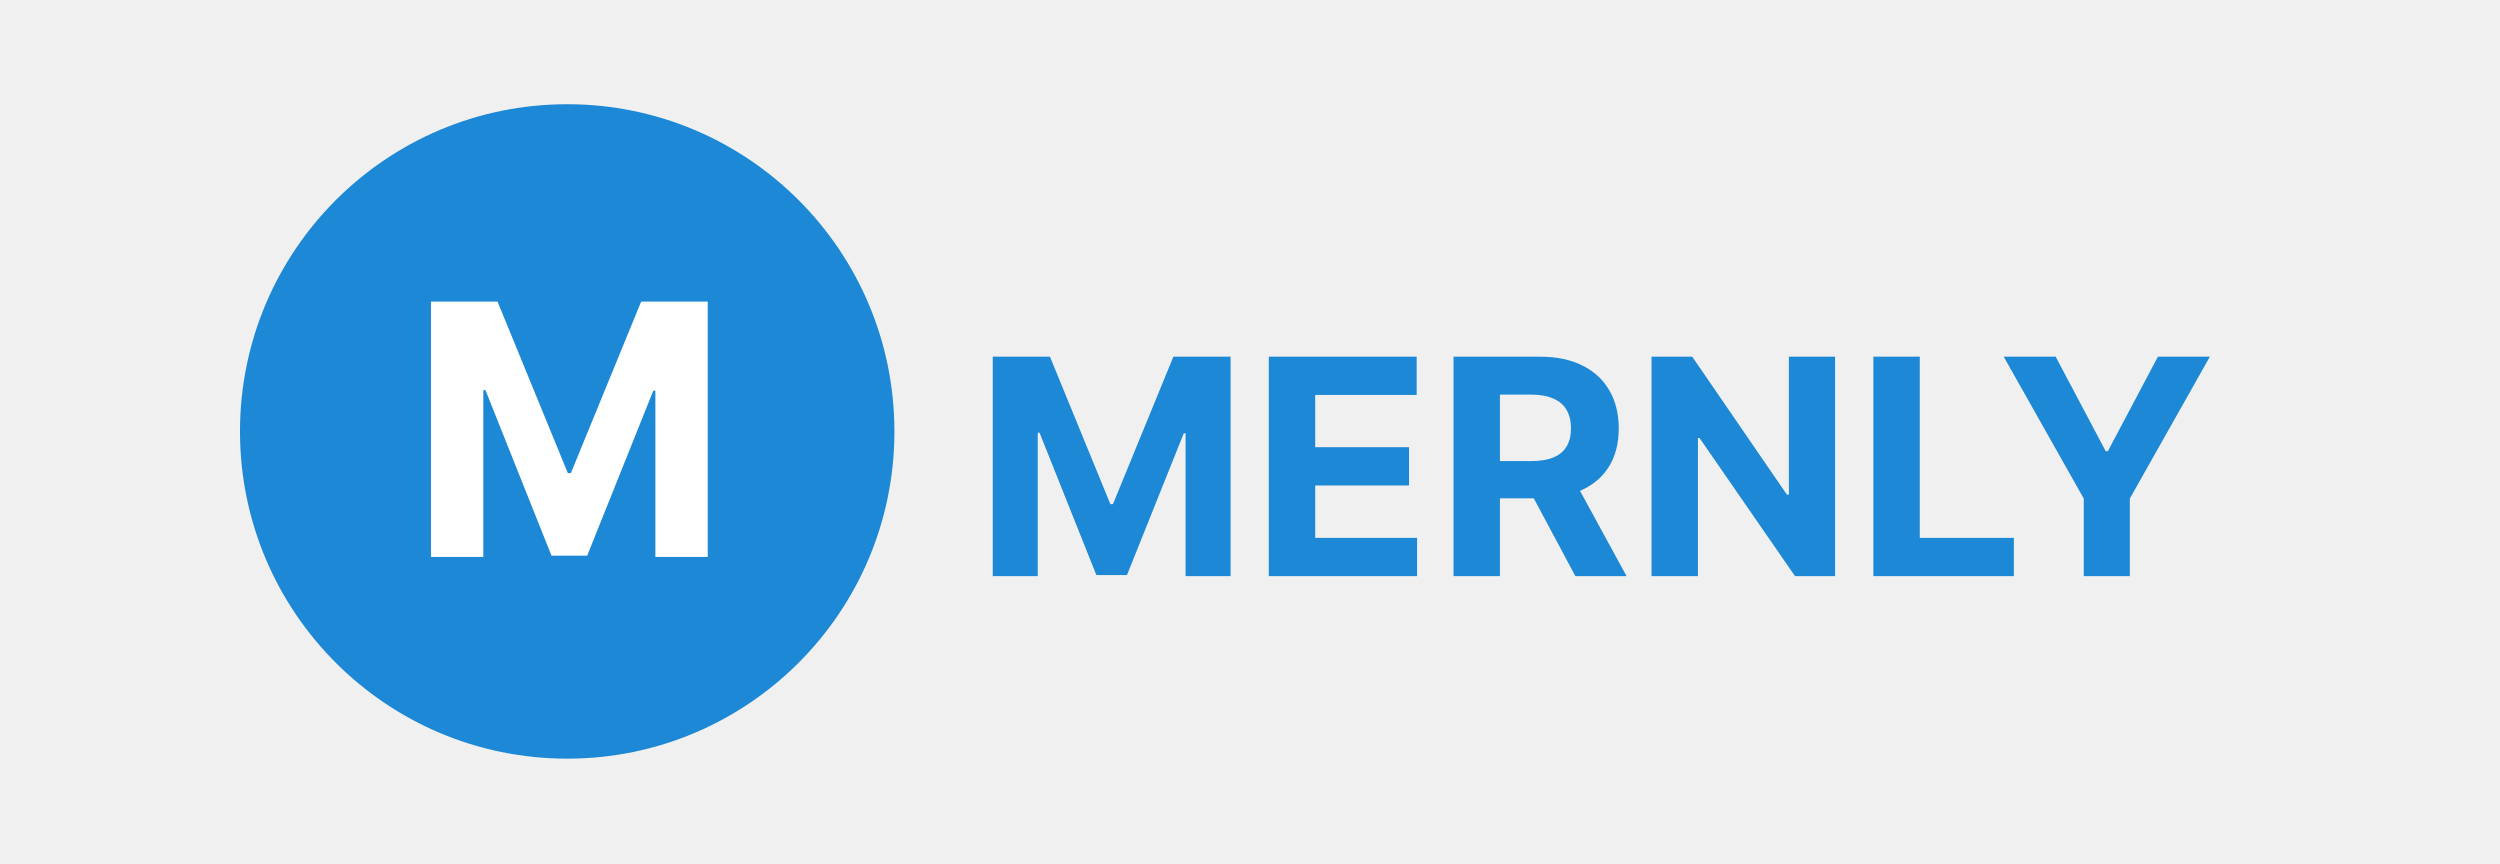
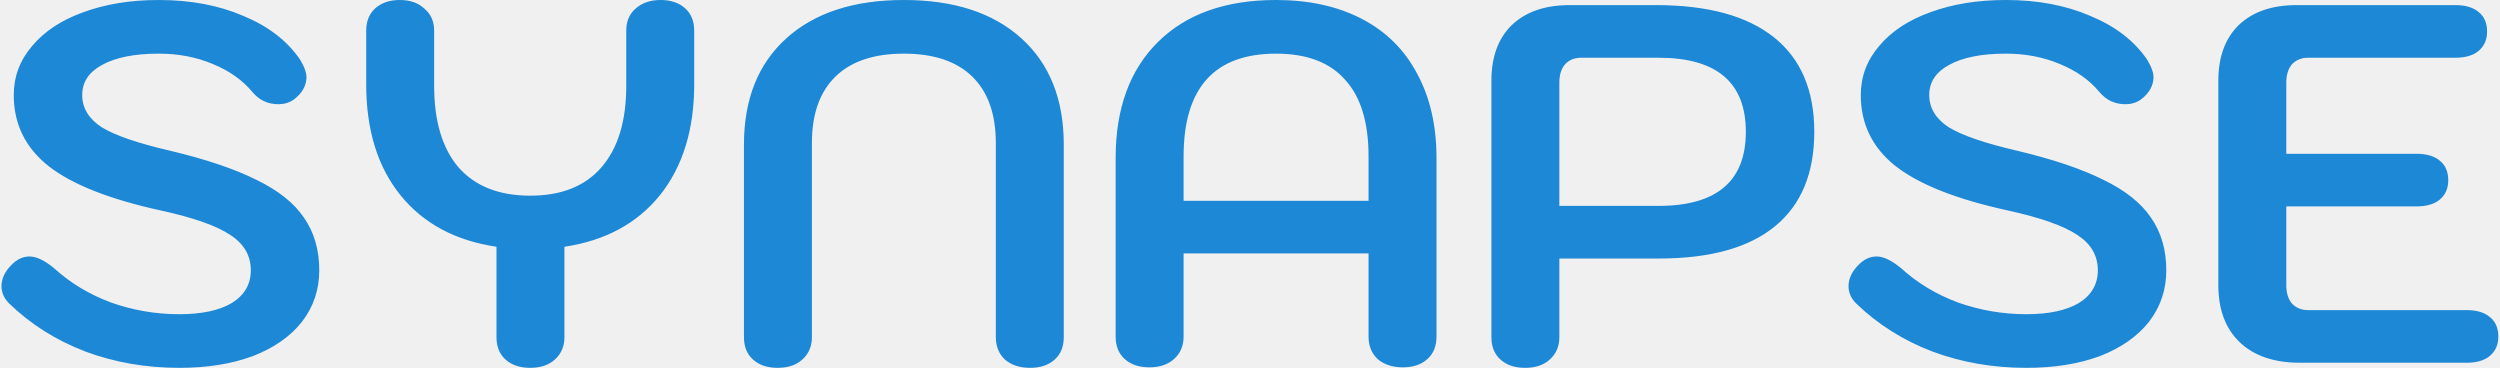
- <svg xmlns="http://www.w3.org/2000/svg" width="1823" height="630" viewBox="0 0 1823 630" fill="none">
-   <path d="M723.906 260.104H765.625L809.688 367.604H811.563L855.625 260.104H897.344V420.104H864.531V315.963H863.203L821.797 419.322H799.453L758.047 315.572H756.719V420.104H723.906V260.104ZM925.215 420.104V260.104H1033.03V287.994H959.043V326.119H1027.48V354.01H959.043V392.213H1033.34V420.104H925.215ZM1059.92 420.104V260.104H1123.05C1135.13 260.104 1145.44 262.265 1153.98 266.588C1162.58 270.859 1169.11 276.926 1173.59 284.791C1178.13 292.604 1180.39 301.796 1180.39 312.369C1180.39 322.994 1178.1 332.135 1173.52 339.791C1168.93 347.395 1162.29 353.229 1153.59 357.291C1144.95 361.354 1134.48 363.385 1122.19 363.385H1079.92V336.197H1116.72C1123.18 336.197 1128.54 335.312 1132.81 333.541C1137.08 331.77 1140.26 329.114 1142.34 325.572C1144.48 322.031 1145.55 317.63 1145.55 312.369C1145.55 307.057 1144.48 302.577 1142.34 298.932C1140.26 295.286 1137.06 292.525 1132.73 290.65C1128.46 288.723 1123.07 287.76 1116.56 287.76H1093.75V420.104H1059.92ZM1146.33 347.291L1186.09 420.104H1148.75L1109.84 347.291H1146.33ZM1338.13 260.104V420.104H1308.91L1239.3 319.4H1238.13V420.104H1204.3V260.104H1233.98L1303.05 360.729H1304.45V260.104H1338.13ZM1366.07 420.104V260.104H1399.9V392.213H1468.5V420.104H1366.07ZM1461.11 260.104H1499L1535.49 329.01H1537.05L1573.54 260.104H1611.43L1553.07 363.541V420.104H1519.47V363.541L1461.11 260.104Z" fill="#1D88D5" />
-   <circle cx="413.604" cy="314.604" r="238.604" fill="#1D88D5" />
-   <path d="M314.262 219.941H362.808L414.08 345.032H416.262L467.535 219.941H516.08V406.123H477.899V284.941H476.353L428.171 405.214H402.171L353.989 284.487H352.444V406.123H314.262V219.941Z" fill="white" />
+ <svg xmlns="http://www.w3.org/2000/svg" width="1468" height="216" viewBox="0 0 1468 216" fill="none">
+   <path d="M105.276 216C85.676 216 67.276 212.8 50.076 206.4C32.876 199.8 17.976 190.4 5.376 178.2C2.376 175.2 0.876 171.8 0.876 168C0.876 163.6 2.876 159.4 6.876 155.4C10.076 152.2 13.576 150.6 17.376 150.6C21.376 150.6 26.176 152.9 31.776 157.5C41.176 166.1 52.276 172.8 65.076 177.6C78.076 182.2 91.476 184.5 105.276 184.5C118.476 184.5 128.776 182.3 136.176 177.9C143.576 173.3 147.276 166.9 147.276 158.7C147.276 150.1 143.276 143.2 135.276 138C127.276 132.6 113.676 127.8 94.476 123.6C64.276 117 42.276 108.3 28.476 97.5C14.876 86.7 8.076 72.8 8.076 55.8C8.076 45 11.676 35.4 18.876 27C26.076 18.4 36.076 11.8 48.876 7.2C61.876 2.4 76.676 -1.14441e-05 93.276 -1.14441e-05C111.876 -1.14441e-05 128.376 3.1 142.776 9.3C157.376 15.3 168.476 23.8 176.076 34.8C178.676 39 179.976 42.6 179.976 45.6C179.776 50.6 177.276 54.9 172.476 58.5C169.876 60.3 166.876 61.2 163.476 61.2C157.276 61.2 152.176 58.8 148.176 54C142.376 47 134.576 41.5 124.776 37.5C115.176 33.5 104.676 31.5 93.276 31.5C79.076 31.5 67.976 33.7 59.976 38.1C52.176 42.3 48.276 48.2 48.276 55.8C48.276 63.4 52.076 69.7 59.676 74.7C67.476 79.5 80.876 84.1 99.876 88.5C120.876 93.5 137.776 99.2 150.576 105.6C163.376 111.8 172.676 119.2 178.476 127.8C184.476 136.4 187.476 146.7 187.476 158.7C187.476 170.1 184.076 180.2 177.276 189C170.476 197.6 160.876 204.3 148.476 209.1C136.076 213.7 121.676 216 105.276 216ZM387.836 -1.14441e-05C393.836 -1.14441e-05 398.636 1.6 402.236 4.8C405.836 8 407.636 12.4 407.636 18V49.5C407.636 76.1 400.936 97.8 387.536 114.6C374.136 131.2 355.436 141.3 331.436 144.9V198C331.436 203.4 329.536 207.8 325.736 211.2C322.136 214.4 317.336 216 311.336 216C305.336 216 300.536 214.4 296.936 211.2C293.336 208 291.536 203.6 291.536 198V144.9C267.336 141.3 248.536 131.2 235.136 114.6C221.736 98 215.036 76.3 215.036 49.5V18C215.036 12.4 216.836 8 220.436 4.8C224.036 1.6 228.836 -1.14441e-05 234.836 -1.14441e-05C240.836 -1.14441e-05 245.636 1.7 249.236 5.1C253.036 8.3 254.936 12.6 254.936 18V50.4C254.936 71.2 259.736 87.2 269.336 98.4C279.136 109.4 293.136 114.9 311.336 114.9C329.536 114.9 343.436 109.4 353.036 98.4C362.836 87.2 367.736 71.2 367.736 50.4V18C367.736 12.6 369.536 8.3 373.136 5.1C376.936 1.7 381.836 -1.14441e-05 387.836 -1.14441e-05ZM456.649 216C450.649 216 445.849 214.4 442.249 211.2C438.649 208 436.849 203.6 436.849 198V84.9C436.849 58.3 445.149 37.5 461.749 22.5C478.349 7.5 501.349 -1.14441e-05 530.749 -1.14441e-05C560.149 -1.14441e-05 583.149 7.5 599.749 22.5C616.349 37.5 624.649 58.3 624.649 84.9V198C624.649 203.6 622.849 208 619.249 211.2C615.649 214.4 610.849 216 604.849 216C598.849 216 593.949 214.4 590.149 211.2C586.549 207.8 584.749 203.4 584.749 198V84C584.749 67 580.149 54 570.949 45C561.749 36 548.349 31.5 530.749 31.5C513.149 31.5 499.749 36 490.549 45C481.349 54 476.749 67 476.749 84V198C476.749 203.4 474.849 207.8 471.049 211.2C467.449 214.4 462.649 216 456.649 216ZM674.911 215.7C668.911 215.7 664.111 214.1 660.511 210.9C656.911 207.7 655.111 203.3 655.111 197.7V92.7C655.111 63.7 663.411 41 680.011 24.6C696.611 8.2 719.711 -1.14441e-05 749.311 -1.14441e-05C768.711 -1.14441e-05 785.511 3.7 799.711 11.1C813.911 18.5 824.711 29.2 832.111 43.2C839.711 57.2 843.511 73.7 843.511 92.7V197.7C843.511 203.3 841.711 207.7 838.111 210.9C834.511 214.1 829.711 215.7 823.711 215.7C817.711 215.7 812.811 214.1 809.011 210.9C805.411 207.5 803.611 203.1 803.611 197.7V148.8H695.011V197.7C695.011 203.1 693.111 207.5 689.311 210.9C685.711 214.1 680.911 215.7 674.911 215.7ZM803.611 117.9V91.8C803.611 71.8 799.011 56.8 789.811 46.8C780.811 36.6 767.311 31.5 749.311 31.5C713.111 31.5 695.011 51.6 695.011 91.8V117.9H803.611ZM895.551 216C889.551 216 884.751 214.4 881.151 211.2C877.551 208 875.751 203.6 875.751 198V47.4C875.751 33.4 879.751 22.5 887.751 14.7C895.951 6.9 907.251 3 921.651 3H972.351C1002.75 3 1025.85 9.3 1041.65 21.9C1057.45 34.5 1065.35 53 1065.35 77.4C1065.35 101.8 1057.65 120.3 1042.25 132.9C1026.85 145.5 1004.15 151.8 974.151 151.8H915.651V198C915.651 203.4 913.751 207.8 909.951 211.2C906.351 214.4 901.551 216 895.551 216ZM973.851 120.9C1008.05 120.9 1025.15 106.4 1025.15 77.4C1025.15 48.4 1008.05 33.9 973.851 33.9H928.551C924.551 33.9 921.351 35.2 918.951 37.8C916.751 40.4 915.651 44 915.651 48.6V120.9H973.851ZM1189.85 216C1170.25 216 1151.85 212.8 1134.65 206.4C1117.45 199.8 1102.55 190.4 1089.95 178.2C1086.95 175.2 1085.45 171.8 1085.45 168C1085.45 163.6 1087.45 159.4 1091.45 155.4C1094.65 152.2 1098.15 150.6 1101.95 150.6C1105.95 150.6 1110.75 152.9 1116.35 157.5C1125.75 166.1 1136.85 172.8 1149.65 177.6C1162.65 182.2 1176.05 184.5 1189.85 184.5C1203.05 184.5 1213.35 182.3 1220.75 177.9C1228.15 173.3 1231.85 166.9 1231.85 158.7C1231.85 150.1 1227.85 143.2 1219.85 138C1211.85 132.6 1198.25 127.8 1179.05 123.6C1148.85 117 1126.85 108.3 1113.05 97.5C1099.45 86.7 1092.65 72.8 1092.65 55.8C1092.65 45 1096.25 35.4 1103.45 27C1110.65 18.4 1120.65 11.8 1133.45 7.2C1146.45 2.4 1161.25 -1.14441e-05 1177.85 -1.14441e-05C1196.45 -1.14441e-05 1212.95 3.1 1227.35 9.3C1241.95 15.3 1253.05 23.8 1260.65 34.8C1263.25 39 1264.55 42.6 1264.55 45.6C1264.35 50.6 1261.85 54.9 1257.05 58.5C1254.45 60.3 1251.45 61.2 1248.05 61.2C1241.85 61.2 1236.75 58.8 1232.75 54C1226.95 47 1219.15 41.5 1209.35 37.5C1199.75 33.5 1189.25 31.5 1177.85 31.5C1163.65 31.5 1152.55 33.7 1144.55 38.1C1136.75 42.3 1132.85 48.2 1132.85 55.8C1132.85 63.4 1136.65 69.7 1144.25 74.7C1152.05 79.5 1165.45 84.1 1184.45 88.5C1205.45 93.5 1222.35 99.2 1235.15 105.6C1247.95 111.8 1257.25 119.2 1263.05 127.8C1269.05 136.4 1272.05 146.7 1272.05 158.7C1272.05 170.1 1268.65 180.2 1261.85 189C1255.05 197.6 1245.45 204.3 1233.05 209.1C1220.65 213.7 1206.25 216 1189.85 216ZM1350.61 213C1335.41 213 1323.61 209 1315.21 201C1306.81 193 1302.61 181.8 1302.61 167.4V47.4C1302.61 33.4 1306.61 22.5 1314.61 14.7C1322.81 6.9 1334.11 3 1348.51 3H1441.81C1447.81 3 1452.41 4.4 1455.61 7.2C1458.81 9.8 1460.41 13.6 1460.41 18.6C1460.41 23.4 1458.71 27.2 1455.31 30C1452.11 32.6 1447.61 33.9 1441.81 33.9H1355.41C1351.41 33.9 1348.21 35.2 1345.81 37.8C1343.61 40.4 1342.51 44 1342.51 48.6V90.3H1419.01C1425.01 90.3 1429.61 91.7 1432.81 94.5C1436.01 97.1 1437.61 100.9 1437.61 105.9C1437.61 110.7 1435.91 114.5 1432.51 117.3C1429.31 119.9 1424.81 121.2 1419.01 121.2H1342.51V167.4C1342.51 172 1343.61 175.6 1345.81 178.2C1348.21 180.8 1351.41 182.1 1355.41 182.1H1448.41C1454.41 182.1 1459.01 183.5 1462.21 186.3C1465.41 188.9 1467.01 192.7 1467.01 197.7C1467.01 202.5 1465.31 206.3 1461.91 209.1C1458.71 211.7 1454.21 213 1448.41 213H1350.61Z" fill="#1D88D5" />
</svg>
